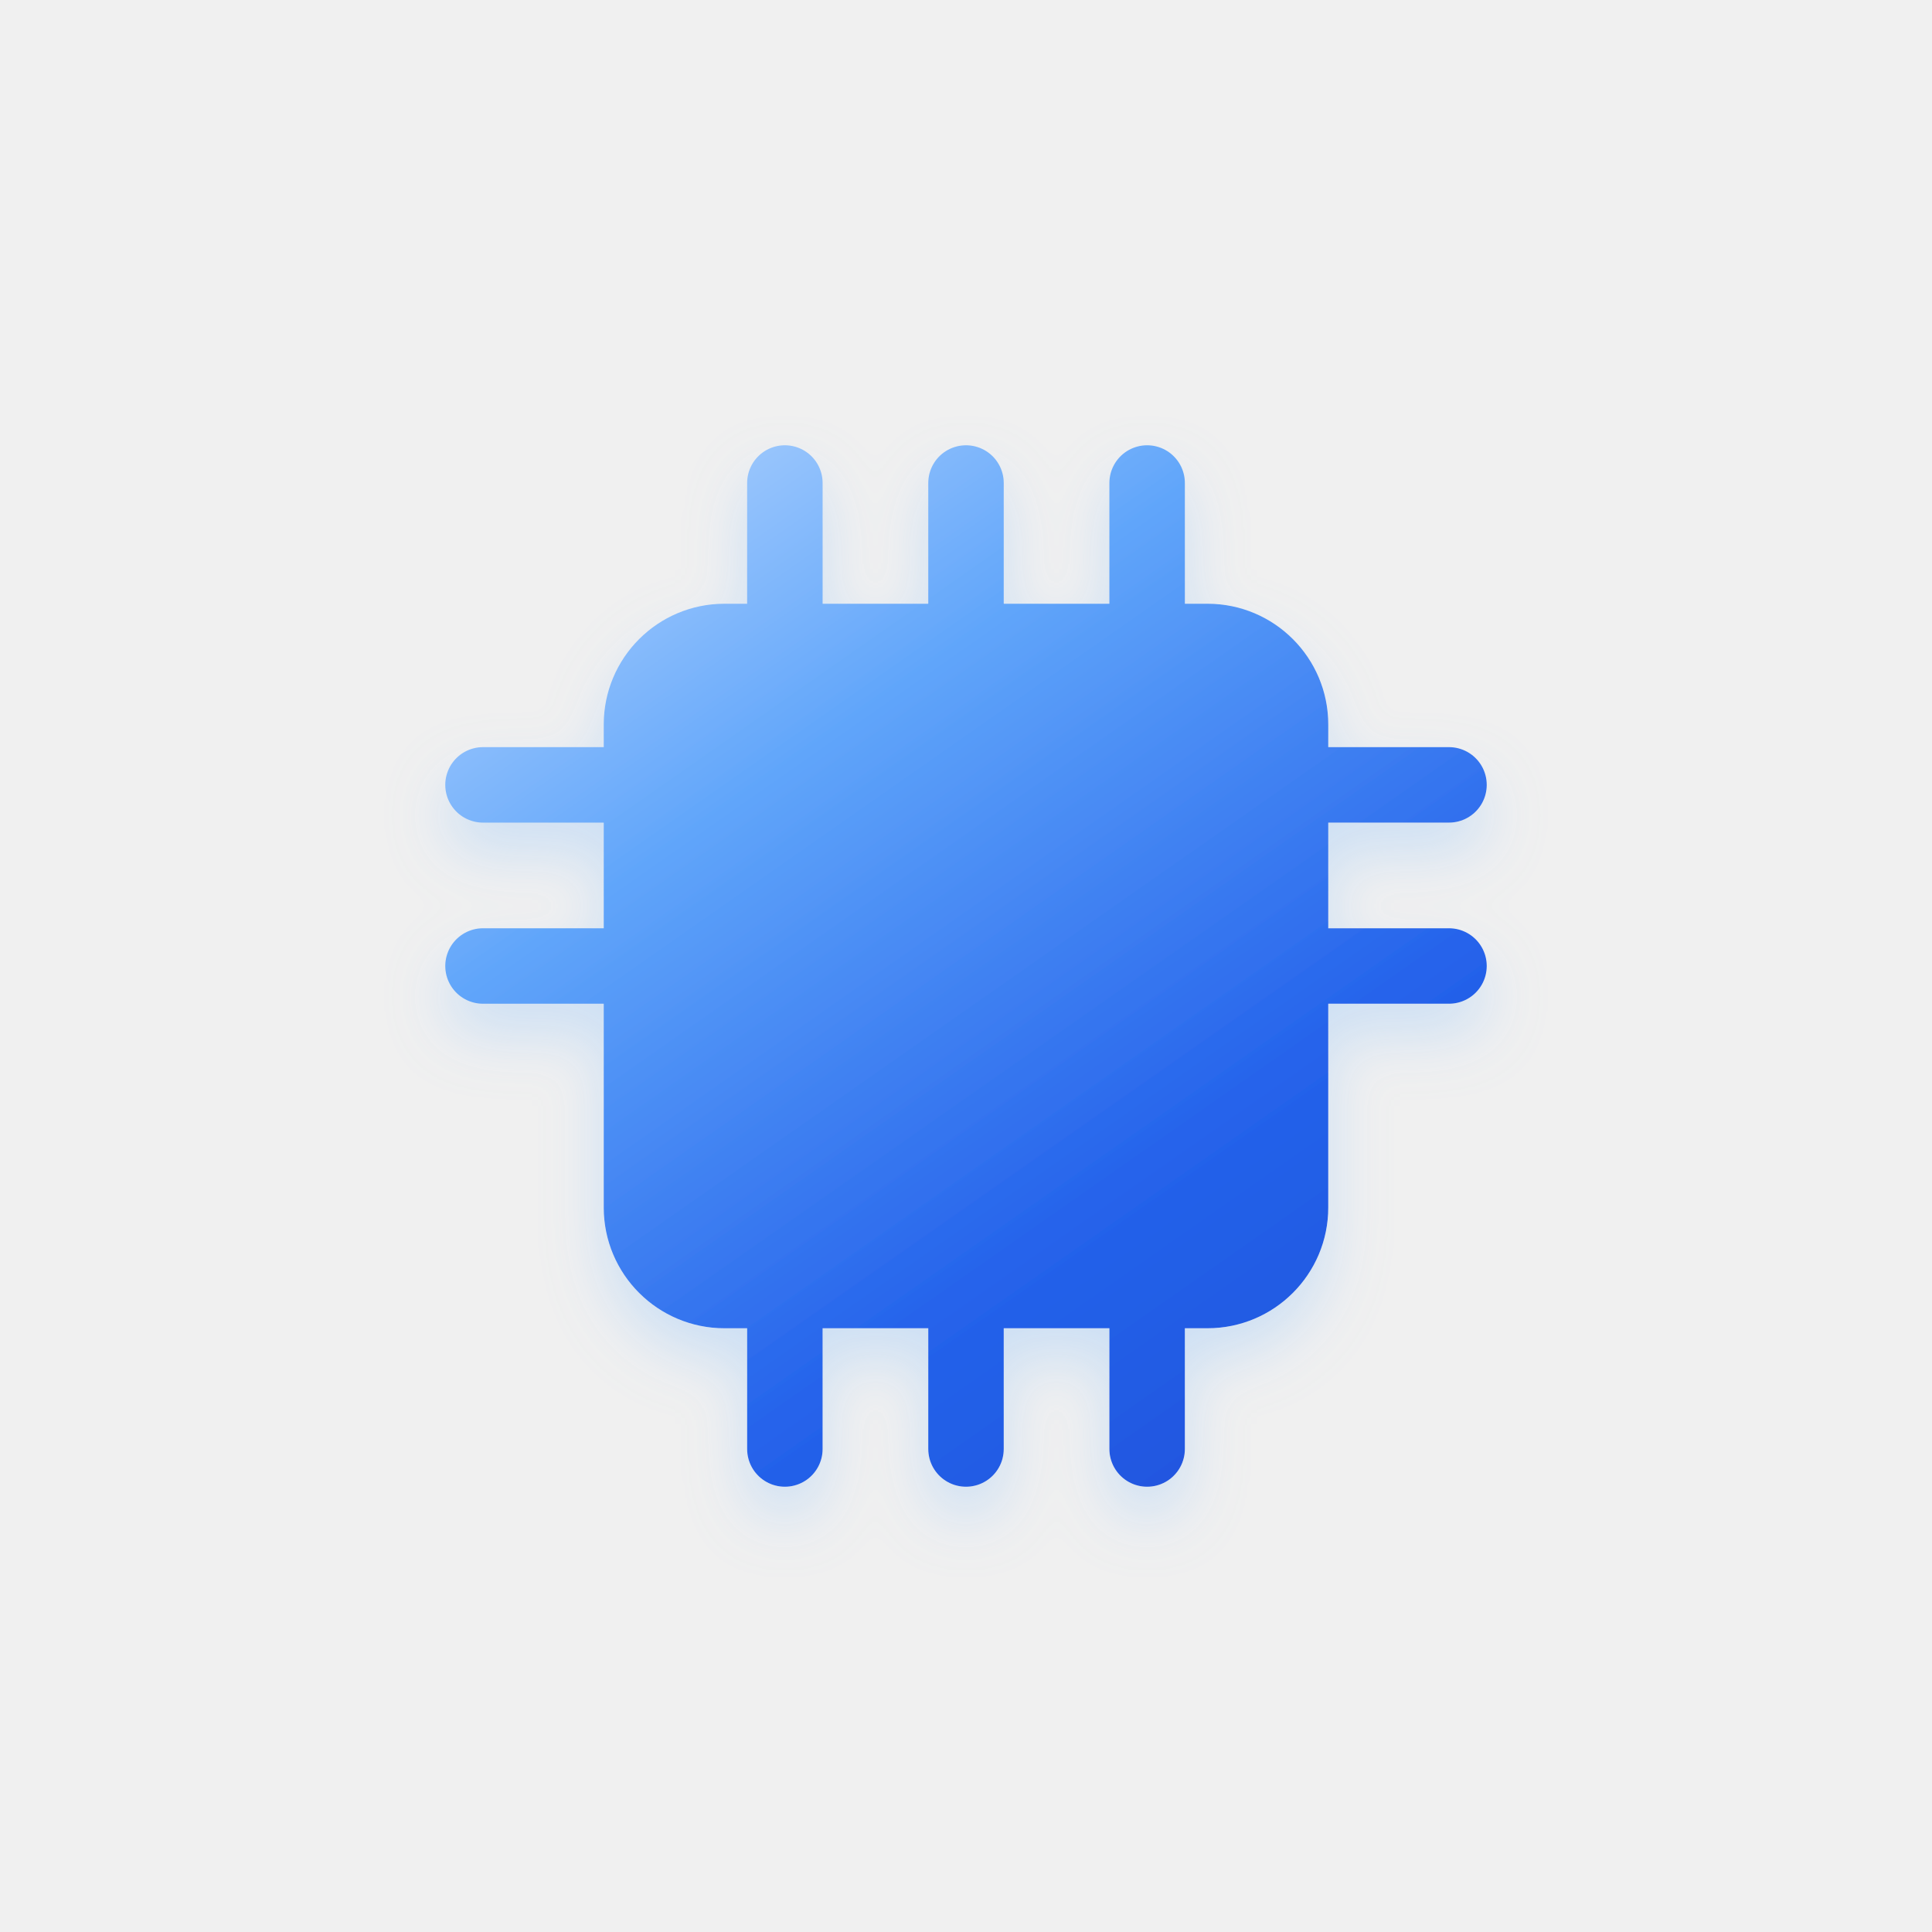
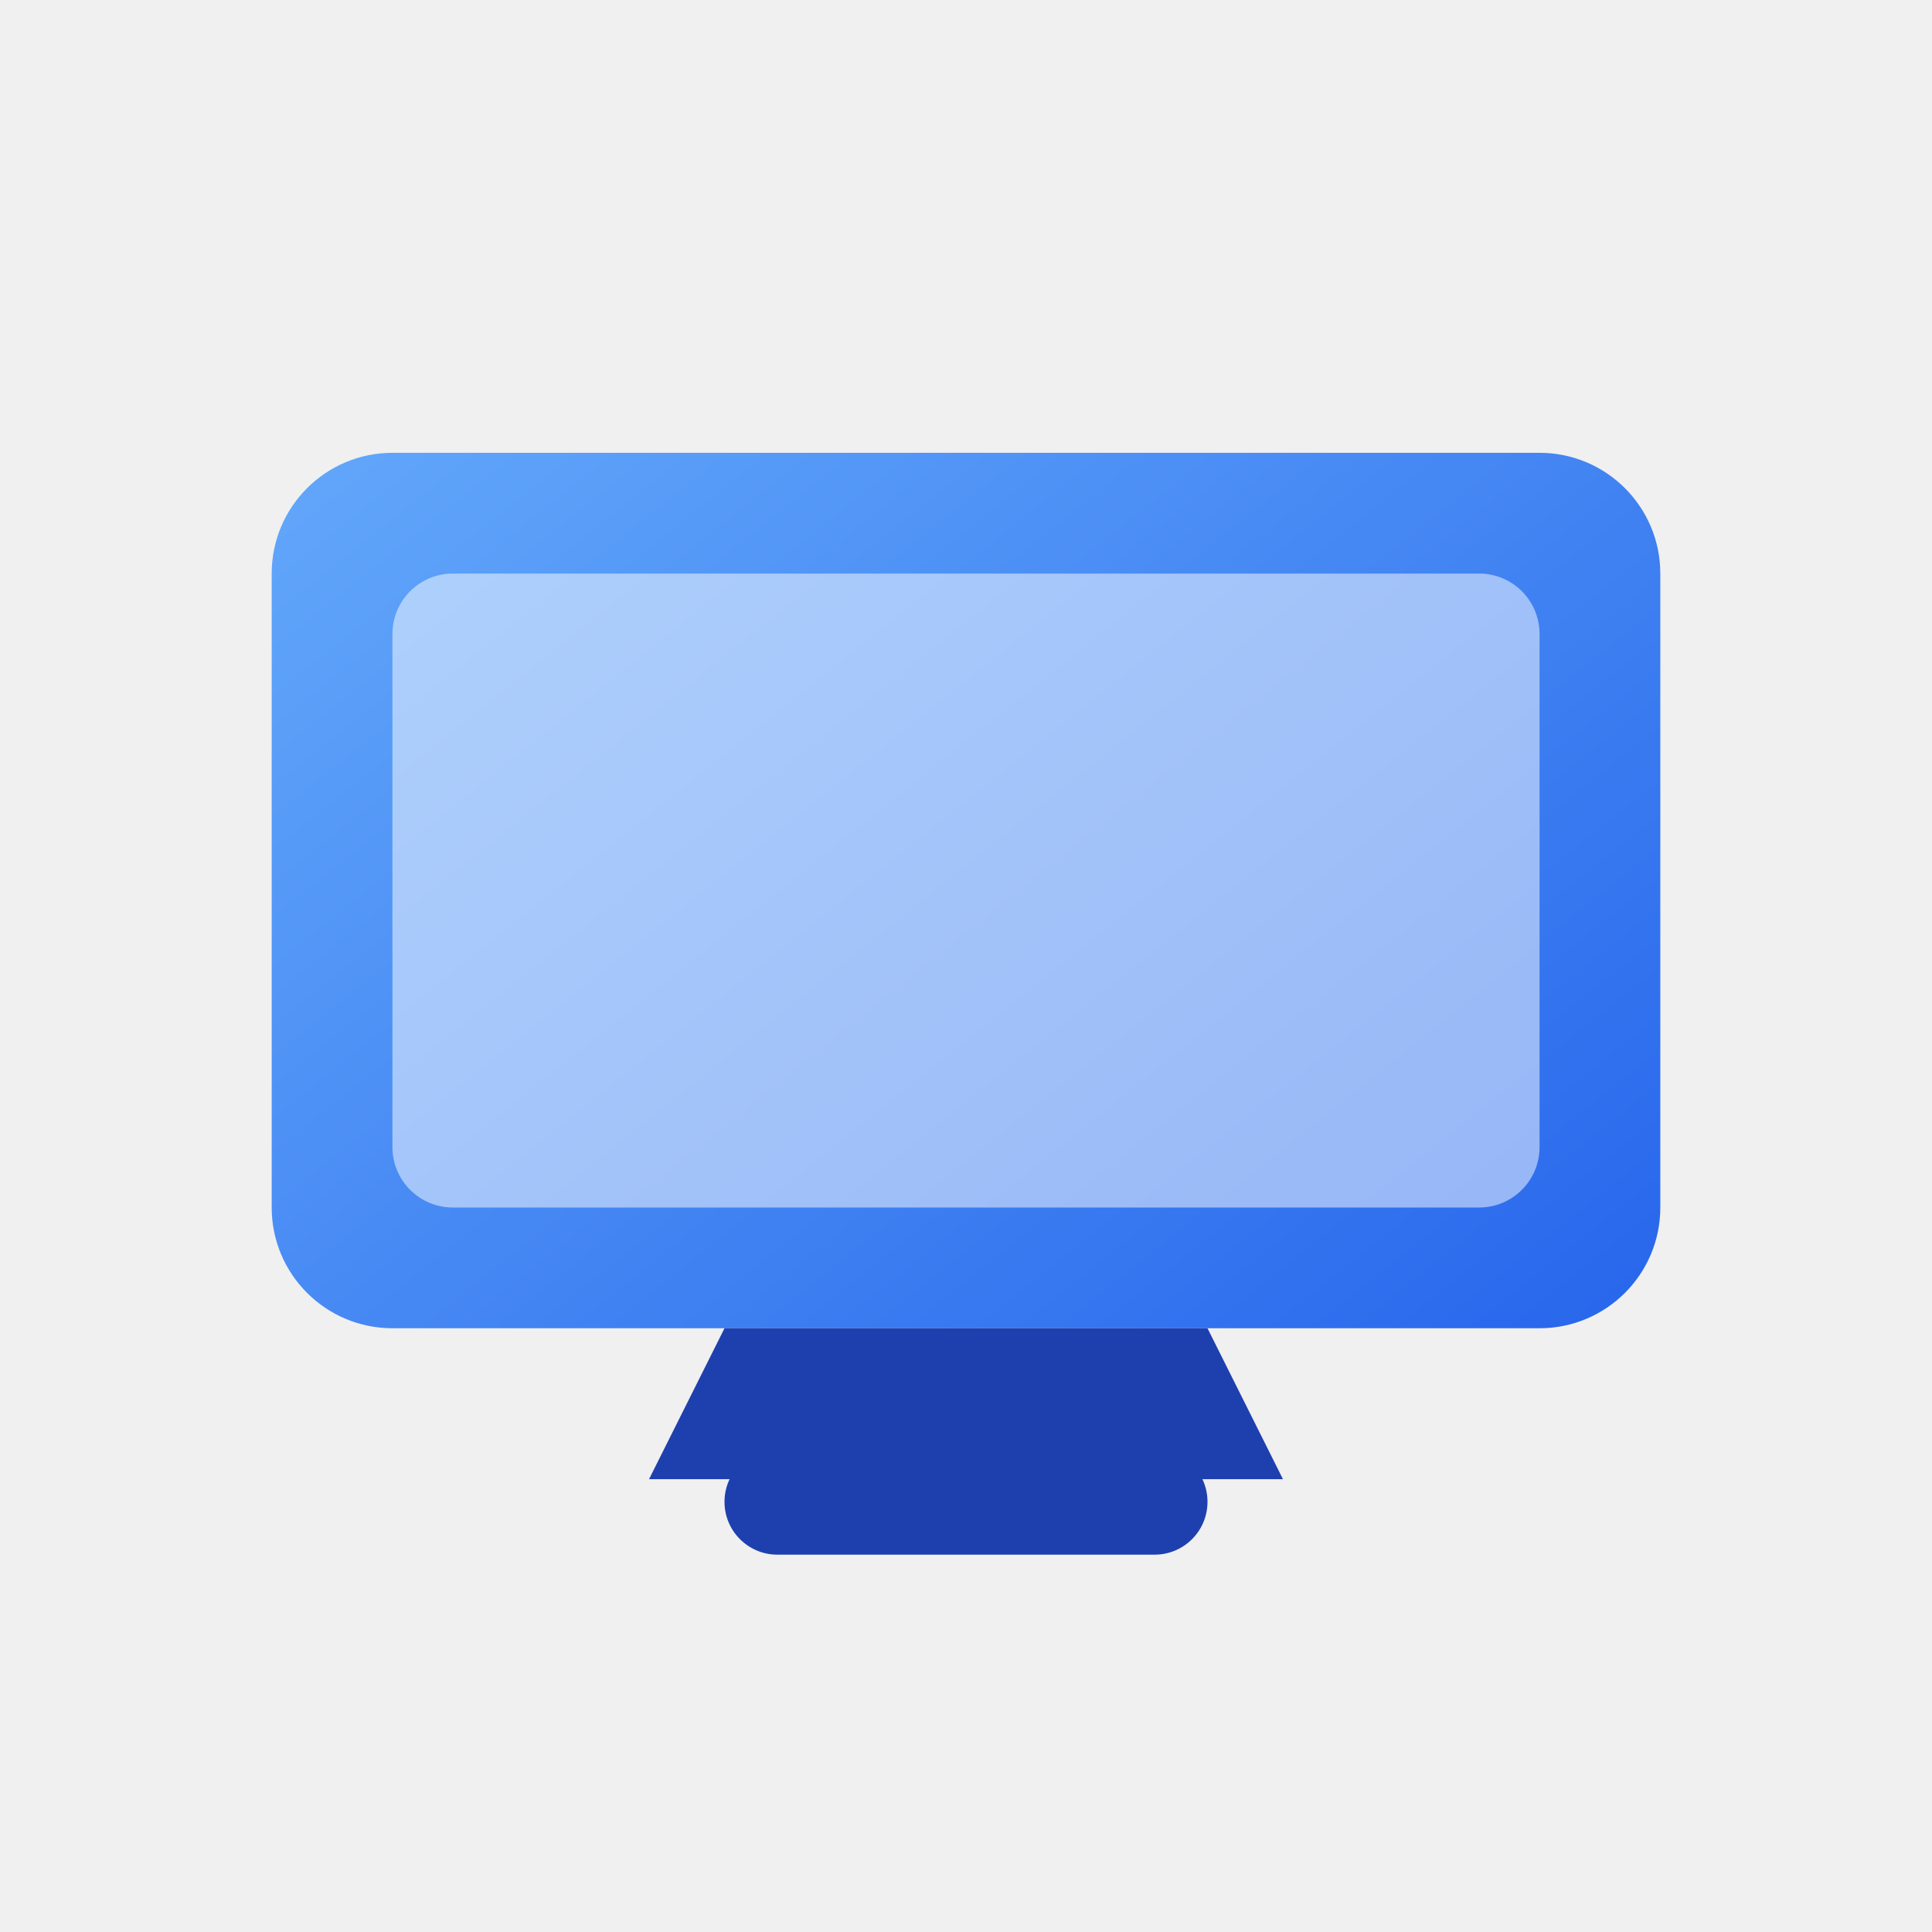
<svg xmlns="http://www.w3.org/2000/svg" viewBox="0 0 64 64" width="64" height="64" fill="none" role="img" aria-hidden="true">
  <defs>
-     <linearGradient id="glyph" x1="18" y1="12" x2="46" y2="52" gradientUnits="userSpaceOnUse">
-       <stop offset="0%" stop-color="#BFDBFE" />
-       <stop offset="32%" stop-color="#60A5FA" />
-       <stop offset="68%" stop-color="#2563EB" />
-       <stop offset="100%" stop-color="#1D4ED8" />
+     <linearGradient id="g" x1="16" y1="12" x2="48" y2="52" gradientUnits="userSpaceOnUse">
+       <stop offset="0" stop-color="#60A5FA" />
+       <stop offset="1" stop-color="#2563EB" />
    </linearGradient>
-     <linearGradient id="glyphSheen" x1="22" y1="14" x2="42" y2="34" gradientUnits="userSpaceOnUse">
-       <stop offset="0%" stop-color="#FFFFFF" stop-opacity="0.62" />
-       <stop offset="100%" stop-color="#FFFFFF" stop-opacity="0" />
-     </linearGradient>
-     <filter id="glyphDepth" x="-35%" y="-35%" width="170%" height="170%">
-       <feDropShadow dx="0" dy="3" stdDeviation="2.8" flood-color="#1E3A8A" flood-opacity="0.26" />
-       <feDropShadow dx="0" dy="1" stdDeviation="1" flood-color="#93C5FD" flood-opacity="0.38" />
-     </filter>
  </defs>
-   <g filter="url(#glyphDepth)">
-     <rect x="20" y="20" width="24" height="24" rx="4" fill="url(#glyph)" />
-     <path d="M26 16v8M32 16v8M38 16v8M26 40v8M32 40v8M38 40v8M16 26h8M16 32h8M40 26h8M40 32h8" stroke="url(#glyph)" stroke-width="2.5" stroke-linecap="round" />
-   </g>
+   <rect x="9" y="15" width="46" height="29" rx="4" fill="url(#g)" />
+   <rect x="13" y="19" width="38" height="21" rx="2" fill="#fff" opacity="0.5" />
+   <path d="M24 44h16l2.5 5H21.5z" fill="#1E40AF" />
+   <rect x="24" y="48" width="16" height="3.5" rx="1.75" fill="#1E40AF" />
</svg>
